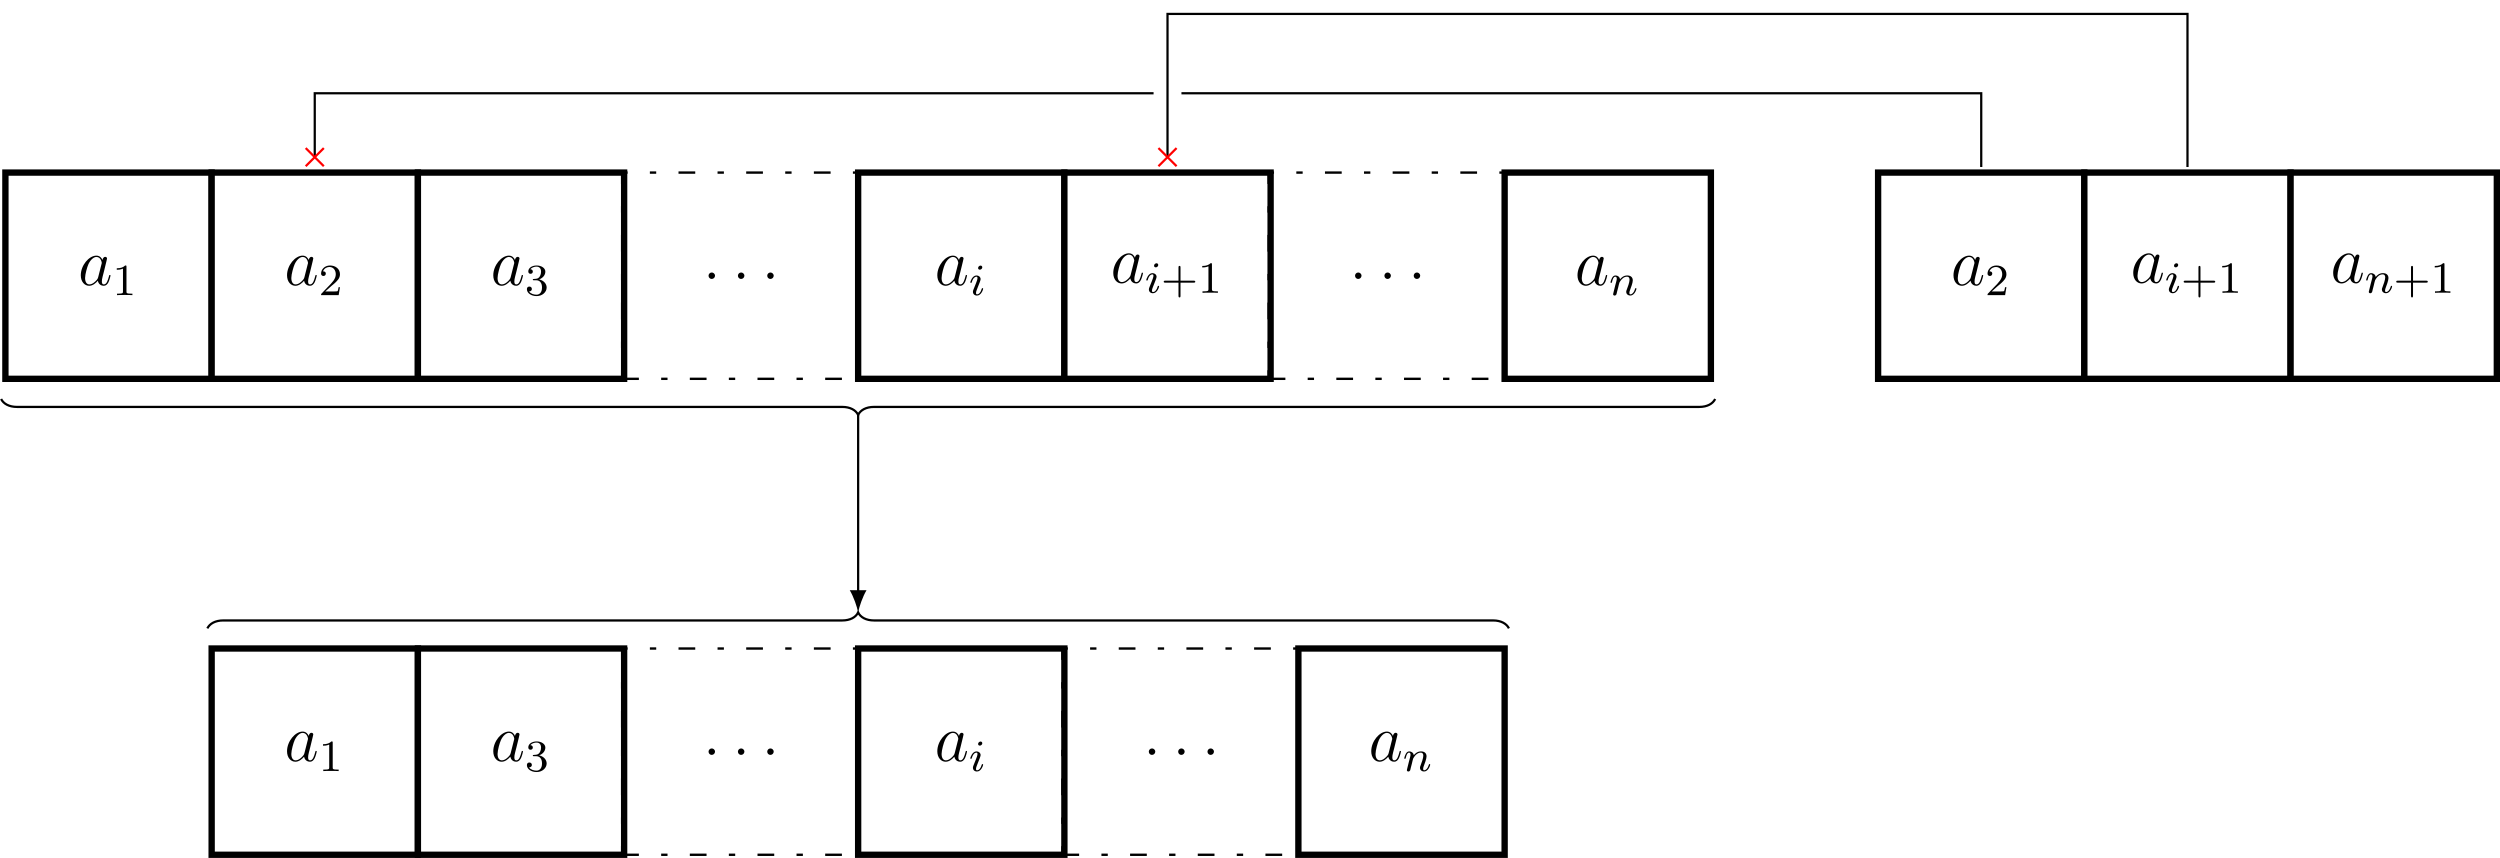
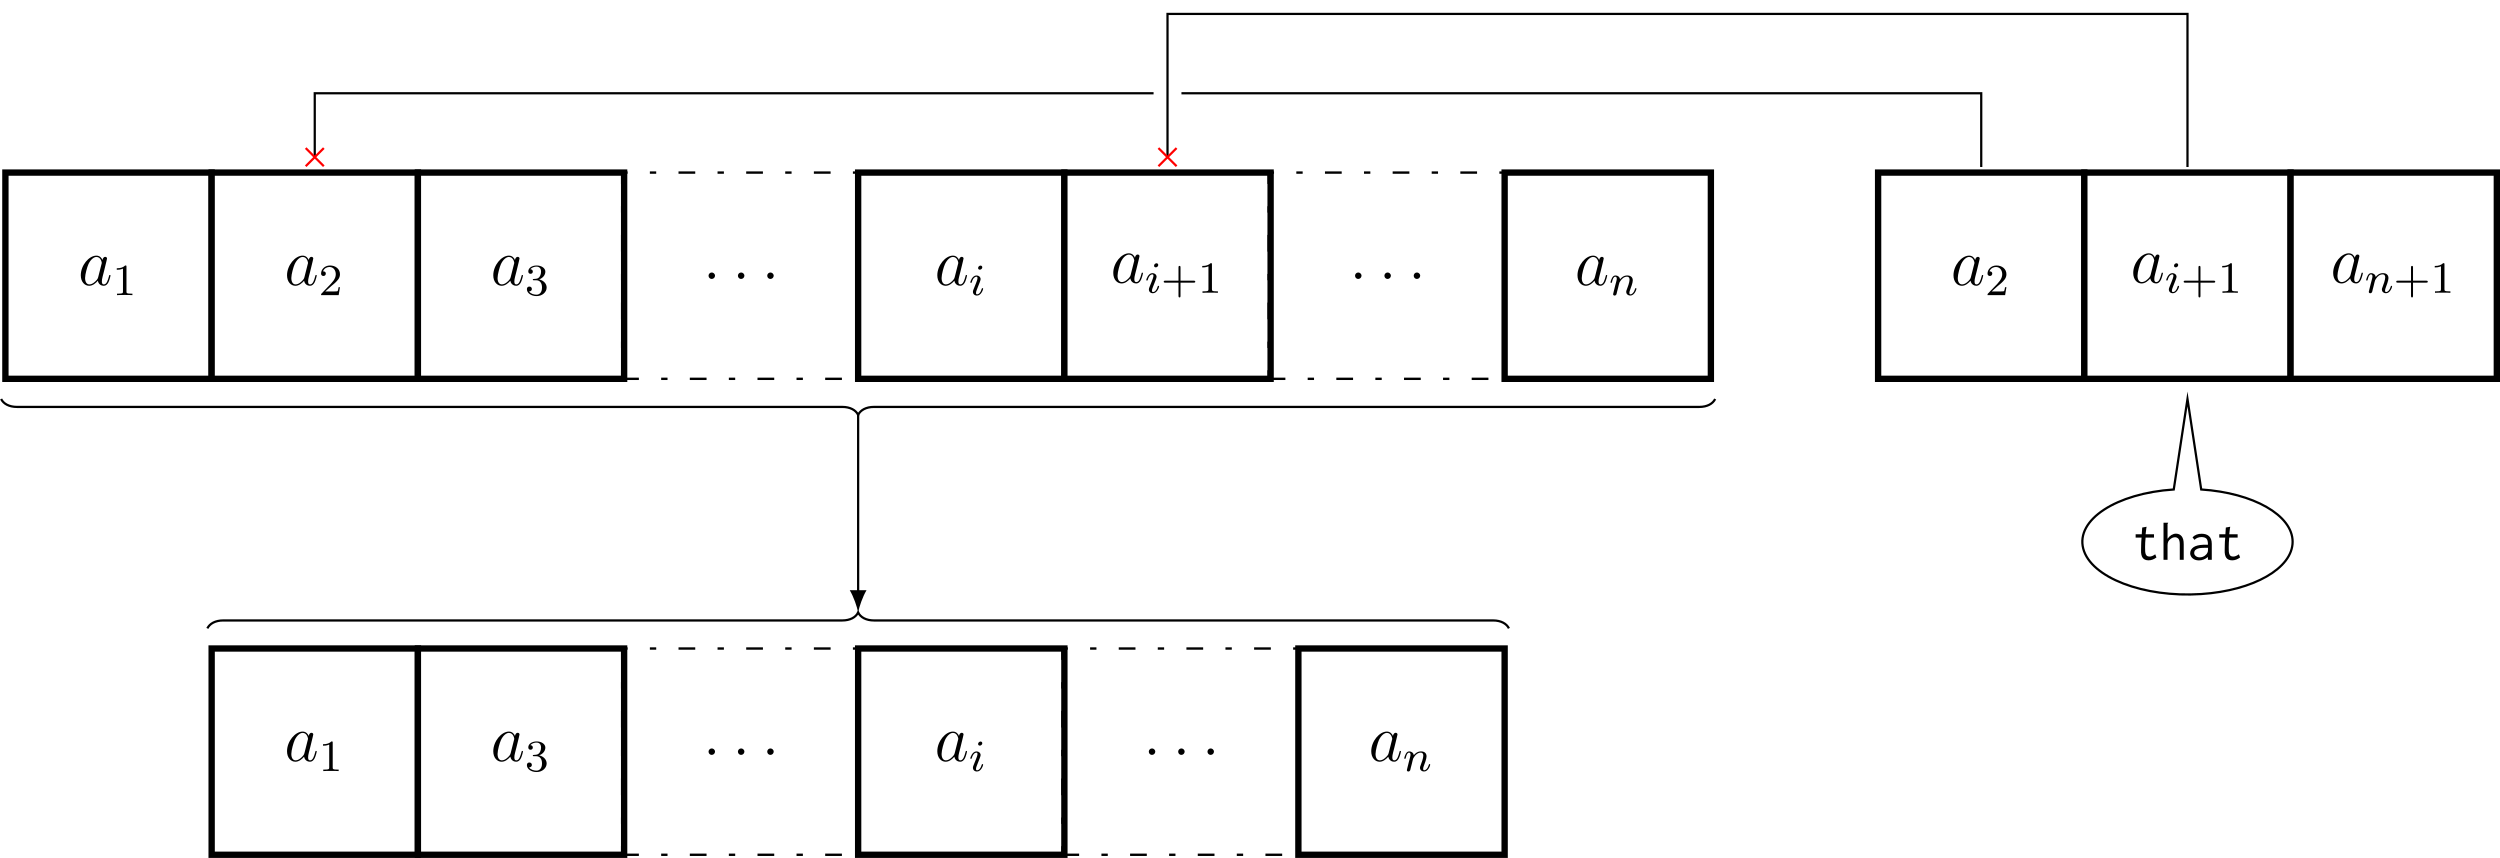
<svg xmlns="http://www.w3.org/2000/svg" xmlns:xlink="http://www.w3.org/1999/xlink" width="446.687pt" height="153.294pt" viewBox="0 0 446.687 153.294" version="1.1">
  <defs>
    <g>
      <symbol overflow="visible" id="glyph0-0">
        <path style="stroke:none;" d="" />
      </symbol>
      <symbol overflow="visible" id="glyph0-1">
        <path style="stroke:none;" d="M 3.594 -1.422 C 3.531 -1.219 3.531 -1.188 3.375 -0.969 C 3.109 -0.641 2.578 -0.125 2.016 -0.125 C 1.531 -0.125 1.25 -0.562 1.25 -1.266 C 1.25 -1.922 1.625 -3.266 1.859 -3.766 C 2.266 -4.609 2.828 -5.031 3.281 -5.031 C 4.078 -5.031 4.234 -4.047 4.234 -3.953 C 4.234 -3.938 4.203 -3.797 4.188 -3.766 Z M 4.359 -4.484 C 4.234 -4.797 3.906 -5.266 3.281 -5.266 C 1.938 -5.266 0.484 -3.531 0.484 -1.75 C 0.484 -0.578 1.172 0.125 1.984 0.125 C 2.641 0.125 3.203 -0.391 3.531 -0.781 C 3.656 -0.078 4.219 0.125 4.578 0.125 C 4.938 0.125 5.219 -0.094 5.438 -0.531 C 5.625 -0.938 5.797 -1.656 5.797 -1.703 C 5.797 -1.766 5.75 -1.812 5.672 -1.812 C 5.562 -1.812 5.562 -1.75 5.516 -1.578 C 5.328 -0.875 5.109 -0.125 4.609 -0.125 C 4.266 -0.125 4.25 -0.438 4.25 -0.672 C 4.25 -0.938 4.281 -1.078 4.391 -1.547 C 4.469 -1.844 4.531 -2.109 4.625 -2.453 C 5.062 -4.25 5.172 -4.672 5.172 -4.75 C 5.172 -4.906 5.047 -5.047 4.859 -5.047 C 4.484 -5.047 4.391 -4.625 4.359 -4.484 Z M 4.359 -4.484 " />
      </symbol>
      <symbol overflow="visible" id="glyph0-2">
        <path style="stroke:none;" d="M 2.203 -0.578 C 2.203 -0.922 1.906 -1.156 1.625 -1.156 C 1.281 -1.156 1.047 -0.875 1.047 -0.578 C 1.047 -0.234 1.328 0 1.609 0 C 1.953 0 2.203 -0.281 2.203 -0.578 Z M 2.203 -0.578 " />
      </symbol>
      <symbol overflow="visible" id="glyph1-0">
        <path style="stroke:none;" d="" />
      </symbol>
      <symbol overflow="visible" id="glyph1-1">
        <path style="stroke:none;" d="M 2.5 -5.078 C 2.5 -5.297 2.484 -5.297 2.266 -5.297 C 1.938 -4.984 1.516 -4.797 0.766 -4.797 L 0.766 -4.531 C 0.984 -4.531 1.406 -4.531 1.875 -4.734 L 1.875 -0.656 C 1.875 -0.359 1.844 -0.266 1.094 -0.266 L 0.812 -0.266 L 0.812 0 C 1.141 -0.031 1.828 -0.031 2.188 -0.031 C 2.547 -0.031 3.234 -0.031 3.562 0 L 3.562 -0.266 L 3.281 -0.266 C 2.531 -0.266 2.5 -0.359 2.5 -0.656 Z M 2.5 -5.078 " />
      </symbol>
      <symbol overflow="visible" id="glyph1-2">
        <path style="stroke:none;" d="M 2.25 -1.625 C 2.375 -1.75 2.703 -2.016 2.844 -2.125 C 3.328 -2.578 3.797 -3.016 3.797 -3.734 C 3.797 -4.688 3 -5.297 2.016 -5.297 C 1.047 -5.297 0.422 -4.578 0.422 -3.859 C 0.422 -3.469 0.734 -3.422 0.844 -3.422 C 1.016 -3.422 1.266 -3.531 1.266 -3.844 C 1.266 -4.25 0.859 -4.25 0.766 -4.25 C 1 -4.844 1.531 -5.031 1.922 -5.031 C 2.656 -5.031 3.047 -4.406 3.047 -3.734 C 3.047 -2.906 2.469 -2.297 1.516 -1.344 L 0.516 -0.297 C 0.422 -0.219 0.422 -0.203 0.422 0 L 3.562 0 L 3.797 -1.422 L 3.547 -1.422 C 3.531 -1.266 3.469 -0.875 3.375 -0.719 C 3.328 -0.656 2.719 -0.656 2.594 -0.656 L 1.172 -0.656 Z M 2.25 -1.625 " />
      </symbol>
      <symbol overflow="visible" id="glyph1-3">
        <path style="stroke:none;" d="M 2.016 -2.656 C 2.641 -2.656 3.047 -2.203 3.047 -1.359 C 3.047 -0.359 2.484 -0.078 2.062 -0.078 C 1.625 -0.078 1.016 -0.234 0.734 -0.656 C 1.031 -0.656 1.234 -0.844 1.234 -1.094 C 1.234 -1.359 1.047 -1.531 0.781 -1.531 C 0.578 -1.531 0.344 -1.406 0.344 -1.078 C 0.344 -0.328 1.156 0.172 2.078 0.172 C 3.125 0.172 3.875 -0.562 3.875 -1.359 C 3.875 -2.031 3.344 -2.625 2.531 -2.812 C 3.156 -3.031 3.641 -3.562 3.641 -4.203 C 3.641 -4.844 2.922 -5.297 2.094 -5.297 C 1.234 -5.297 0.594 -4.844 0.594 -4.234 C 0.594 -3.938 0.781 -3.812 1 -3.812 C 1.25 -3.812 1.406 -3.984 1.406 -4.219 C 1.406 -4.516 1.141 -4.625 0.969 -4.625 C 1.312 -5.062 1.922 -5.094 2.062 -5.094 C 2.266 -5.094 2.875 -5.031 2.875 -4.203 C 2.875 -3.656 2.641 -3.312 2.531 -3.188 C 2.297 -2.938 2.109 -2.922 1.625 -2.891 C 1.469 -2.891 1.406 -2.875 1.406 -2.766 C 1.406 -2.656 1.484 -2.656 1.625 -2.656 Z M 2.016 -2.656 " />
      </symbol>
      <symbol overflow="visible" id="glyph1-4">
        <path style="stroke:none;" d="M 3.469 -1.812 L 5.812 -1.812 C 5.922 -1.812 6.109 -1.812 6.109 -1.984 C 6.109 -2.172 5.922 -2.172 5.812 -2.172 L 3.469 -2.172 L 3.469 -4.531 C 3.469 -4.641 3.469 -4.812 3.297 -4.812 C 3.109 -4.812 3.109 -4.641 3.109 -4.531 L 3.109 -2.172 L 0.75 -2.172 C 0.641 -2.172 0.469 -2.172 0.469 -1.984 C 0.469 -1.812 0.641 -1.812 0.75 -1.812 L 3.109 -1.812 L 3.109 0.547 C 3.109 0.656 3.109 0.828 3.297 0.828 C 3.469 0.828 3.469 0.656 3.469 0.547 Z M 3.469 -1.812 " />
      </symbol>
      <symbol overflow="visible" id="glyph2-0">
        <path style="stroke:none;" d="" />
      </symbol>
      <symbol overflow="visible" id="glyph2-1">
        <path style="stroke:none;" d="M 2.375 -4.969 C 2.375 -5.141 2.25 -5.281 2.062 -5.281 C 1.859 -5.281 1.625 -5.078 1.625 -4.844 C 1.625 -4.672 1.75 -4.547 1.938 -4.547 C 2.141 -4.547 2.375 -4.734 2.375 -4.969 Z M 1.219 -2.047 L 0.781 -0.953 C 0.734 -0.828 0.703 -0.734 0.703 -0.594 C 0.703 -0.203 1 0.078 1.422 0.078 C 2.203 0.078 2.531 -1.031 2.531 -1.141 C 2.531 -1.219 2.469 -1.25 2.406 -1.25 C 2.312 -1.25 2.297 -1.188 2.266 -1.109 C 2.094 -0.469 1.766 -0.141 1.438 -0.141 C 1.344 -0.141 1.25 -0.188 1.25 -0.391 C 1.25 -0.594 1.312 -0.734 1.406 -0.984 C 1.484 -1.188 1.562 -1.406 1.656 -1.625 L 1.906 -2.266 C 1.969 -2.453 2.078 -2.703 2.078 -2.844 C 2.078 -3.234 1.75 -3.516 1.344 -3.516 C 0.578 -3.516 0.234 -2.406 0.234 -2.297 C 0.234 -2.219 0.297 -2.188 0.359 -2.188 C 0.469 -2.188 0.469 -2.234 0.5 -2.312 C 0.719 -3.078 1.078 -3.297 1.328 -3.297 C 1.438 -3.297 1.516 -3.25 1.516 -3.031 C 1.516 -2.953 1.5 -2.844 1.422 -2.594 Z M 1.219 -2.047 " />
      </symbol>
      <symbol overflow="visible" id="glyph2-2">
        <path style="stroke:none;" d="M 1.594 -1.312 C 1.625 -1.422 1.703 -1.734 1.719 -1.844 C 1.828 -2.281 1.828 -2.281 2.016 -2.547 C 2.281 -2.938 2.656 -3.297 3.188 -3.297 C 3.469 -3.297 3.641 -3.125 3.641 -2.75 C 3.641 -2.312 3.312 -1.406 3.156 -1.016 C 3.047 -0.75 3.047 -0.703 3.047 -0.594 C 3.047 -0.141 3.422 0.078 3.766 0.078 C 4.547 0.078 4.875 -1.031 4.875 -1.141 C 4.875 -1.219 4.812 -1.25 4.75 -1.25 C 4.656 -1.25 4.641 -1.188 4.625 -1.109 C 4.438 -0.453 4.094 -0.141 3.797 -0.141 C 3.672 -0.141 3.609 -0.219 3.609 -0.406 C 3.609 -0.594 3.672 -0.766 3.75 -0.969 C 3.859 -1.266 4.219 -2.188 4.219 -2.625 C 4.219 -3.234 3.797 -3.516 3.234 -3.516 C 2.578 -3.516 2.172 -3.125 1.938 -2.828 C 1.875 -3.266 1.531 -3.516 1.125 -3.516 C 0.844 -3.516 0.641 -3.328 0.516 -3.078 C 0.312 -2.703 0.234 -2.312 0.234 -2.297 C 0.234 -2.219 0.297 -2.188 0.359 -2.188 C 0.469 -2.188 0.469 -2.219 0.531 -2.438 C 0.625 -2.828 0.766 -3.297 1.094 -3.297 C 1.312 -3.297 1.359 -3.094 1.359 -2.922 C 1.359 -2.766 1.312 -2.625 1.25 -2.359 C 1.234 -2.297 1.109 -1.828 1.078 -1.719 L 0.781 -0.516 C 0.75 -0.391 0.703 -0.203 0.703 -0.172 C 0.703 0.016 0.859 0.078 0.969 0.078 C 1.109 0.078 1.234 -0.016 1.281 -0.109 C 1.312 -0.156 1.375 -0.438 1.406 -0.594 Z M 1.594 -1.312 " />
      </symbol>
+       <symbol overflow="visible" id="glyph3-0">
+         <path style="stroke:none;" d="" />
+       </symbol>
+       <symbol overflow="visible" id="glyph3-1">
+         <path style="stroke:none;" d="M 1.875 -5.766 L 1.797 -4.562 L 0.703 -4.562 L 0.703 -3.969 L 1.766 -3.969 C 1.719 -3.484 1.688 -3.047 1.688 -2.672 C 1.672 -2.297 1.672 -2 1.672 -1.75 C 1.641 -1.109 1.75 -0.641 1.969 -0.344 C 2.188 -0.062 2.531 0.094 3.016 0.094 C 3.5 0.094 3.969 -0.078 4.422 -0.422 L 4.203 -0.984 C 3.844 -0.719 3.5 -0.578 3.188 -0.578 C 3.016 -0.578 2.875 -0.625 2.766 -0.672 C 2.656 -0.75 2.578 -0.844 2.516 -0.984 C 2.469 -1.109 2.422 -1.281 2.406 -1.5 C 2.406 -1.719 2.391 -1.984 2.391 -2.297 C 2.391 -2.828 2.422 -3.375 2.484 -3.969 L 3.984 -3.969 L 3.984 -4.562 L 2.484 -4.562 L 2.609 -5.625 C 2.609 -5.656 2.625 -5.688 2.625 -5.734 C 2.656 -5.797 2.656 -5.844 2.656 -5.906 Z M 1.875 -5.766 " />
+       </symbol>
+       <symbol overflow="visible" id="glyph3-2">
+         <path style="stroke:none;" d="M 0.703 0 L 1.422 0 L 1.422 -2.625 C 1.422 -2.844 1.469 -3.047 1.531 -3.219 C 1.609 -3.391 1.719 -3.531 1.875 -3.656 C 2.016 -3.781 2.156 -3.875 2.312 -3.938 C 2.469 -4 2.625 -4.031 2.766 -4.031 C 3 -4.031 3.203 -3.938 3.375 -3.75 C 3.531 -3.562 3.609 -3.219 3.609 -2.734 L 3.609 0 L 4.312 0 L 4.312 -2.766 C 4.312 -3.109 4.281 -3.406 4.219 -3.641 C 4.141 -3.875 4.062 -4.078 3.922 -4.234 C 3.797 -4.375 3.656 -4.484 3.484 -4.562 C 3.312 -4.625 3.125 -4.672 2.922 -4.672 C 2.641 -4.672 2.375 -4.578 2.094 -4.422 C 1.828 -4.25 1.609 -4.031 1.422 -3.75 L 1.422 -6.391 C 1.438 -6.438 1.453 -6.484 1.5 -6.516 C 1.516 -6.562 1.531 -6.594 1.531 -6.609 C 1.531 -6.625 1.531 -6.625 1.531 -6.625 L 0.703 -6.625 Z M 0.703 0 " />
+       </symbol>
+       <symbol overflow="visible" id="glyph3-3">
+         <path style="stroke:none;" d="M 0.906 -4.016 L 1.25 -3.562 C 1.578 -3.891 2 -4.062 2.484 -4.062 C 2.875 -4.062 3.172 -3.984 3.375 -3.797 C 3.547 -3.625 3.656 -3.297 3.656 -2.844 L 3.656 -2.688 L 2.797 -2.688 C 2.047 -2.656 1.469 -2.516 1.078 -2.25 C 0.688 -1.969 0.484 -1.609 0.484 -1.156 C 0.484 -1 0.516 -0.844 0.594 -0.703 C 0.656 -0.547 0.766 -0.406 0.891 -0.297 C 1.031 -0.172 1.203 -0.062 1.375 0 C 1.578 0.062 1.781 0.109 2.031 0.109 C 2.625 0.109 3.172 -0.094 3.656 -0.5 L 3.656 0 L 4.344 0 L 4.344 -2.828 C 4.344 -3.484 4.172 -3.953 3.844 -4.234 C 3.531 -4.516 3.094 -4.656 2.531 -4.656 C 1.859 -4.656 1.312 -4.453 0.906 -4.016 Z M 3.672 -2.141 L 3.672 -1.828 C 3.672 -1.609 3.656 -1.422 3.578 -1.297 C 3.547 -1.219 3.484 -1.141 3.422 -1.031 C 3.344 -0.953 3.25 -0.859 3.125 -0.75 C 3.016 -0.672 2.875 -0.594 2.719 -0.531 C 2.547 -0.469 2.375 -0.438 2.172 -0.438 C 1.906 -0.438 1.672 -0.516 1.484 -0.672 C 1.297 -0.812 1.203 -1 1.203 -1.219 C 1.203 -1.344 1.234 -1.453 1.281 -1.578 C 1.328 -1.672 1.422 -1.781 1.562 -1.859 C 1.688 -1.953 1.875 -2.016 2.109 -2.078 C 2.328 -2.109 2.625 -2.141 3 -2.141 C 3.078 -2.141 3.156 -2.141 3.25 -2.141 C 3.328 -2.141 3.422 -2.141 3.516 -2.141 Z M 3.672 -2.141 " />
+       </symbol>
    </g>
    <clipPath id="clip1">
      <path d="M 409 30 L 446.688 30 L 446.688 68 L 409 68 Z M 409 30 " />
    </clipPath>
    <clipPath id="clip2">
      <path d="M 408 30 L 446.688 30 L 446.688 69 L 408 69 Z M 408 30 " />
    </clipPath>
    <clipPath id="clip3">
      <path d="M 37 115 L 76 115 L 76 153.293 L 37 153.293 Z M 37 115 " />
    </clipPath>
    <clipPath id="clip4">
      <path d="M 74 115 L 113 115 L 113 153.293 L 74 153.293 Z M 74 115 " />
    </clipPath>
    <clipPath id="clip5">
      <path d="M 152 115 L 191 115 L 191 153.293 L 152 153.293 Z M 152 115 " />
    </clipPath>
    <clipPath id="clip6">
      <path d="M 231 115 L 270 115 L 270 153.293 L 231 153.293 Z M 231 115 " />
    </clipPath>
  </defs>
  <g id="surface1">
    <path style="fill-rule:nonzero;fill:rgb(100%,100%,100%);fill-opacity:1;stroke-width:1.134;stroke-linecap:butt;stroke-linejoin:miter;stroke:rgb(0%,0%,0%);stroke-opacity:1;stroke-miterlimit:10;" d="M -18.426 -18.425 L 18.425 -18.425 L 18.425 18.426 L -18.426 18.426 Z M -18.426 -18.425 " transform="matrix(1,0,0,-1,19.391,49.262)" />
    <g style="fill:rgb(0%,0%,0%);fill-opacity:1;">
      <use xlink:href="#glyph0-1" x="13.952" y="50.94" />
    </g>
    <g style="fill:rgb(0%,0%,0%);fill-opacity:1;">
      <use xlink:href="#glyph1-1" x="20.097" y="52.733" />
    </g>
    <path style="fill-rule:nonzero;fill:rgb(100%,100%,100%);fill-opacity:1;stroke-width:1.134;stroke-linecap:butt;stroke-linejoin:miter;stroke:rgb(0%,0%,0%);stroke-opacity:1;stroke-miterlimit:10;" d="M -18.425 -18.425 L 18.427 -18.425 L 18.427 18.426 L -18.425 18.426 Z M -18.425 -18.425 " transform="matrix(1,0,0,-1,56.241,49.262)" />
    <g style="fill:rgb(0%,0%,0%);fill-opacity:1;">
      <use xlink:href="#glyph0-1" x="50.802" y="50.94" />
    </g>
    <g style="fill:rgb(0%,0%,0%);fill-opacity:1;">
      <use xlink:href="#glyph1-2" x="56.947" y="52.733" />
    </g>
    <path style="fill-rule:nonzero;fill:rgb(100%,100%,100%);fill-opacity:1;stroke-width:1.134;stroke-linecap:butt;stroke-linejoin:miter;stroke:rgb(0%,0%,0%);stroke-opacity:1;stroke-miterlimit:10;" d="M -18.424 -18.425 L 18.424 -18.425 L 18.424 18.426 L -18.424 18.426 Z M -18.424 -18.425 " transform="matrix(1,0,0,-1,93.092,49.262)" />
    <g style="fill:rgb(0%,0%,0%);fill-opacity:1;">
      <use xlink:href="#glyph0-1" x="87.653" y="50.94" />
    </g>
    <g style="fill:rgb(0%,0%,0%);fill-opacity:1;">
      <use xlink:href="#glyph1-3" x="93.798" y="52.733" />
    </g>
    <path style="fill:none;stroke-width:0.425;stroke-linecap:butt;stroke-linejoin:miter;stroke:rgb(0%,0%,0%);stroke-opacity:1;stroke-dasharray:2.989,3.985,1.134,3.985;stroke-miterlimit:10;" d="M -21.262 -18.425 L 21.262 -18.425 L 21.262 18.426 L -21.262 18.426 Z M -21.262 -18.425 " transform="matrix(1,0,0,-1,132.422,49.262)" />
    <g style="fill:rgb(0%,0%,0%);fill-opacity:1;">
      <use xlink:href="#glyph0-2" x="125.552" y="49.844" />
    </g>
    <g style="fill:rgb(0%,0%,0%);fill-opacity:1;">
      <use xlink:href="#glyph0-2" x="130.8" y="49.844" />
    </g>
    <g style="fill:rgb(0%,0%,0%);fill-opacity:1;">
      <use xlink:href="#glyph0-2" x="136.037" y="49.844" />
    </g>
    <path style="fill-rule:nonzero;fill:rgb(100%,100%,100%);fill-opacity:1;stroke-width:1.134;stroke-linecap:butt;stroke-linejoin:miter;stroke:rgb(0%,0%,0%);stroke-opacity:1;stroke-miterlimit:10;" d="M -18.425 -18.425 L 18.427 -18.425 L 18.427 18.426 L -18.425 18.426 Z M -18.425 -18.425 " transform="matrix(1,0,0,-1,171.753,49.262)" />
    <g style="fill:rgb(0%,0%,0%);fill-opacity:1;">
      <use xlink:href="#glyph0-1" x="166.99" y="50.94" />
    </g>
    <g style="fill:rgb(0%,0%,0%);fill-opacity:1;">
      <use xlink:href="#glyph2-1" x="173.135" y="52.733" />
    </g>
    <path style="fill-rule:nonzero;fill:rgb(100%,100%,100%);fill-opacity:1;stroke-width:1.134;stroke-linecap:butt;stroke-linejoin:miter;stroke:rgb(0%,0%,0%);stroke-opacity:1;stroke-miterlimit:10;" d="M -18.427 -18.425 L 18.424 -18.425 L 18.424 18.426 L -18.427 18.426 Z M -18.427 -18.425 " transform="matrix(1,0,0,-1,208.603,49.262)" />
    <g style="fill:rgb(0%,0%,0%);fill-opacity:1;">
      <use xlink:href="#glyph0-1" x="198.43" y="50.524" />
    </g>
    <g style="fill:rgb(0%,0%,0%);fill-opacity:1;">
      <use xlink:href="#glyph2-1" x="204.575" y="52.318" />
    </g>
    <g style="fill:rgb(0%,0%,0%);fill-opacity:1;">
      <use xlink:href="#glyph1-4" x="207.458" y="52.318" />
      <use xlink:href="#glyph1-1" x="214.044" y="52.318" />
    </g>
    <path style="fill:none;stroke-width:0.425;stroke-linecap:butt;stroke-linejoin:miter;stroke:rgb(0%,0%,0%);stroke-opacity:1;stroke-dasharray:2.989,3.985,1.134,3.985;stroke-miterlimit:10;" d="M -21.258 -18.425 L 21.261 -18.425 L 21.261 18.426 L -21.258 18.426 Z M -21.258 -18.425 " transform="matrix(1,0,0,-1,247.934,49.262)" />
    <g style="fill:rgb(0%,0%,0%);fill-opacity:1;">
      <use xlink:href="#glyph0-2" x="241.064" y="49.844" />
    </g>
    <g style="fill:rgb(0%,0%,0%);fill-opacity:1;">
      <use xlink:href="#glyph0-2" x="246.312" y="49.844" />
    </g>
    <g style="fill:rgb(0%,0%,0%);fill-opacity:1;">
      <use xlink:href="#glyph0-2" x="251.549" y="49.844" />
    </g>
    <path style="fill-rule:nonzero;fill:rgb(100%,100%,100%);fill-opacity:1;stroke-width:1.134;stroke-linecap:butt;stroke-linejoin:miter;stroke:rgb(0%,0%,0%);stroke-opacity:1;stroke-miterlimit:10;" d="M -18.425 -18.425 L 18.426 -18.425 L 18.426 18.426 L -18.425 18.426 Z M -18.425 -18.425 " transform="matrix(1,0,0,-1,287.265,49.262)" />
    <g style="fill:rgb(0%,0%,0%);fill-opacity:1;">
      <use xlink:href="#glyph0-1" x="281.374" y="50.94" />
    </g>
    <g style="fill:rgb(0%,0%,0%);fill-opacity:1;">
      <use xlink:href="#glyph2-2" x="287.519" y="52.733" />
    </g>
    <path style="fill-rule:nonzero;fill:rgb(100%,100%,100%);fill-opacity:1;stroke-width:1.134;stroke-linecap:butt;stroke-linejoin:miter;stroke:rgb(0%,0%,0%);stroke-opacity:1;stroke-miterlimit:10;" d="M 0.001 -18.425 L 36.849 -18.425 L 36.849 18.426 L 0.001 18.426 Z M 0.001 -18.425 " transform="matrix(1,0,0,-1,335.569,49.262)" />
    <g style="fill:rgb(0%,0%,0%);fill-opacity:1;">
      <use xlink:href="#glyph0-1" x="348.556" y="50.94" />
    </g>
    <g style="fill:rgb(0%,0%,0%);fill-opacity:1;">
      <use xlink:href="#glyph1-2" x="354.7" y="52.733" />
    </g>
    <path style="fill-rule:nonzero;fill:rgb(100%,100%,100%);fill-opacity:1;stroke-width:1.134;stroke-linecap:butt;stroke-linejoin:miter;stroke:rgb(0%,0%,0%);stroke-opacity:1;stroke-miterlimit:10;" d="M -0.001 -18.425 L 36.851 -18.425 L 36.851 18.426 L -0.001 18.426 Z M -0.001 -18.425 " transform="matrix(1,0,0,-1,372.419,49.262)" />
    <g style="fill:rgb(0%,0%,0%);fill-opacity:1;">
      <use xlink:href="#glyph0-1" x="380.671" y="50.524" />
    </g>
    <g style="fill:rgb(0%,0%,0%);fill-opacity:1;">
      <use xlink:href="#glyph2-1" x="386.816" y="52.318" />
    </g>
    <g style="fill:rgb(0%,0%,0%);fill-opacity:1;">
      <use xlink:href="#glyph1-4" x="389.699" y="52.318" />
      <use xlink:href="#glyph1-1" x="396.285" y="52.318" />
    </g>
    <g clip-path="url(#clip1)" clip-rule="nonzero">
      <path style=" stroke:none;fill-rule:nonzero;fill:rgb(100%,100%,100%);fill-opacity:1;" d="M 409.27 67.688 L 446.121 67.688 L 446.121 30.836 L 409.27 30.836 Z M 409.27 67.688 " />
    </g>
    <g clip-path="url(#clip2)" clip-rule="nonzero">
      <path style="fill:none;stroke-width:1.134;stroke-linecap:butt;stroke-linejoin:miter;stroke:rgb(0%,0%,0%);stroke-opacity:1;stroke-miterlimit:10;" d="M -0 -18.425 L 36.851 -18.425 L 36.851 18.426 L -0 18.426 Z M -0 -18.425 " transform="matrix(1,0,0,-1,409.27,49.262)" />
    </g>
    <g style="fill:rgb(0%,0%,0%);fill-opacity:1;">
      <use xlink:href="#glyph0-1" x="416.394" y="50.524" />
    </g>
    <g style="fill:rgb(0%,0%,0%);fill-opacity:1;">
      <use xlink:href="#glyph2-2" x="422.539" y="52.318" />
    </g>
    <g style="fill:rgb(0%,0%,0%);fill-opacity:1;">
      <use xlink:href="#glyph1-4" x="427.677" y="52.318" />
      <use xlink:href="#glyph1-1" x="434.263" y="52.318" />
+     </g>
+     <path style="fill:none;stroke-width:0.399;stroke-linecap:butt;stroke-linejoin:miter;stroke:rgb(0%,0%,0%);stroke-opacity:1;stroke-miterlimit:10;" d="M 237.52 -22.027 L 235.067 -38.195 C 224.781 -38.875 217.543 -43.609 218.895 -48.769 C 220.25 -53.929 229.684 -57.558 239.973 -56.879 C 249.317 -56.265 256.305 -52.265 256.305 -47.539 C 256.305 -42.808 249.317 -38.812 239.973 -38.195 Z M 237.52 -22.027 " transform="matrix(1,0,0,-1,153.328,49.262)" />
+     <g style="fill:rgb(0%,0%,0%);fill-opacity:1;">
+       <use xlink:href="#glyph3-1" x="380.882" y="100.023" />
+       <use xlink:href="#glyph3-2" x="385.863" y="100.023" />
+       <use xlink:href="#glyph3-3" x="390.845" y="100.023" />
+       <use xlink:href="#glyph3-1" x="395.826" y="100.023" />
    </g>
    <path style="fill:none;stroke-width:4.981;stroke-linecap:butt;stroke-linejoin:miter;stroke:rgb(100%,100%,100%);stroke-opacity:1;stroke-miterlimit:10;" d="M 200.668 19.422 L 200.668 32.598 L -97.09 32.598 L -97.09 19.422 " transform="matrix(1,0,0,-1,153.328,49.262)" />
    <path style="fill:none;stroke-width:0.399;stroke-linecap:butt;stroke-linejoin:miter;stroke:rgb(0%,0%,0%);stroke-opacity:1;stroke-miterlimit:10;" d="M 200.668 19.422 L 200.668 32.598 L -97.09 32.598 L -97.09 21.184 " transform="matrix(1,0,0,-1,153.328,49.262)" />
    <path style="fill:none;stroke-width:0.399;stroke-linecap:butt;stroke-linejoin:miter;stroke:rgb(100%,0%,0%);stroke-opacity:1;stroke-miterlimit:10;" d="M 1.62 1.619 L -0.001 -0.002 M -1.622 1.619 L -0.001 -0.002 M -1.622 -1.619 L -0.001 -0.002 M 1.62 -1.619 L -0.001 -0.002 " transform="matrix(0,1,1,0,56.24008,28.0791)" />
    <path style="fill:none;stroke-width:4.981;stroke-linecap:butt;stroke-linejoin:miter;stroke:rgb(100%,100%,100%);stroke-opacity:1;stroke-miterlimit:10;" d="M 237.52 19.422 L 237.52 46.774 L 55.277 46.774 L 55.277 19.422 " transform="matrix(1,0,0,-1,153.328,49.262)" />
    <path style="fill:none;stroke-width:0.399;stroke-linecap:butt;stroke-linejoin:miter;stroke:rgb(0%,0%,0%);stroke-opacity:1;stroke-miterlimit:10;" d="M 237.52 19.422 L 237.52 46.774 L 55.277 46.774 L 55.277 21.184 " transform="matrix(1,0,0,-1,153.328,49.262)" />
    <path style="fill:none;stroke-width:0.399;stroke-linecap:butt;stroke-linejoin:miter;stroke:rgb(100%,0%,0%);stroke-opacity:1;stroke-miterlimit:10;" d="M 1.62 1.622 L -0.001 0.001 M -1.622 1.622 L -0.001 0.001 M -1.622 -1.62 L -0.001 0.001 M 1.62 -1.62 L -0.001 0.001 " transform="matrix(0,1,1,0,208.6044,28.0791)" />
    <path style=" stroke:none;fill-rule:nonzero;fill:rgb(100%,100%,100%);fill-opacity:1;" d="M 37.816 152.727 L 74.668 152.727 L 74.668 115.875 L 37.816 115.875 Z M 37.816 152.727 " />
    <g clip-path="url(#clip3)" clip-rule="nonzero">
      <path style="fill:none;stroke-width:1.134;stroke-linecap:butt;stroke-linejoin:miter;stroke:rgb(0%,0%,0%);stroke-opacity:1;stroke-miterlimit:10;" d="M -18.425 -18.425 L 18.427 -18.425 L 18.427 18.427 L -18.425 18.427 Z M -18.425 -18.425 " transform="matrix(1,0,0,-1,56.241,134.302)" />
    </g>
    <g style="fill:rgb(0%,0%,0%);fill-opacity:1;">
      <use xlink:href="#glyph0-1" x="50.802" y="135.979" />
    </g>
    <g style="fill:rgb(0%,0%,0%);fill-opacity:1;">
      <use xlink:href="#glyph1-1" x="56.947" y="137.772" />
    </g>
    <path style=" stroke:none;fill-rule:nonzero;fill:rgb(100%,100%,100%);fill-opacity:1;" d="M 74.668 152.727 L 111.516 152.727 L 111.516 115.875 L 74.668 115.875 Z M 74.668 152.727 " />
    <g clip-path="url(#clip4)" clip-rule="nonzero">
      <path style="fill:none;stroke-width:1.134;stroke-linecap:butt;stroke-linejoin:miter;stroke:rgb(0%,0%,0%);stroke-opacity:1;stroke-miterlimit:10;" d="M -18.424 -18.425 L 18.424 -18.425 L 18.424 18.427 L -18.424 18.427 Z M -18.424 -18.425 " transform="matrix(1,0,0,-1,93.092,134.302)" />
    </g>
    <g style="fill:rgb(0%,0%,0%);fill-opacity:1;">
      <use xlink:href="#glyph0-1" x="87.653" y="135.979" />
    </g>
    <g style="fill:rgb(0%,0%,0%);fill-opacity:1;">
      <use xlink:href="#glyph1-3" x="93.798" y="137.772" />
    </g>
    <path style="fill:none;stroke-width:0.425;stroke-linecap:butt;stroke-linejoin:miter;stroke:rgb(0%,0%,0%);stroke-opacity:1;stroke-dasharray:2.989,3.985,1.134,3.985;stroke-miterlimit:10;" d="M -21.262 -18.425 L 21.262 -18.425 L 21.262 18.427 L -21.262 18.427 Z M -21.262 -18.425 " transform="matrix(1,0,0,-1,132.422,134.302)" />
    <g style="fill:rgb(0%,0%,0%);fill-opacity:1;">
      <use xlink:href="#glyph0-2" x="125.552" y="134.883" />
    </g>
    <g style="fill:rgb(0%,0%,0%);fill-opacity:1;">
      <use xlink:href="#glyph0-2" x="130.8" y="134.883" />
    </g>
    <g style="fill:rgb(0%,0%,0%);fill-opacity:1;">
      <use xlink:href="#glyph0-2" x="136.037" y="134.883" />
    </g>
    <path style=" stroke:none;fill-rule:nonzero;fill:rgb(100%,100%,100%);fill-opacity:1;" d="M 153.328 152.727 L 190.18 152.727 L 190.18 115.875 L 153.328 115.875 Z M 153.328 152.727 " />
    <g clip-path="url(#clip5)" clip-rule="nonzero">
      <path style="fill:none;stroke-width:1.134;stroke-linecap:butt;stroke-linejoin:miter;stroke:rgb(0%,0%,0%);stroke-opacity:1;stroke-miterlimit:10;" d="M -18.425 -18.425 L 18.427 -18.425 L 18.427 18.427 L -18.425 18.427 Z M -18.425 -18.425 " transform="matrix(1,0,0,-1,171.753,134.302)" />
    </g>
    <g style="fill:rgb(0%,0%,0%);fill-opacity:1;">
      <use xlink:href="#glyph0-1" x="166.99" y="135.979" />
    </g>
    <g style="fill:rgb(0%,0%,0%);fill-opacity:1;">
      <use xlink:href="#glyph2-1" x="173.135" y="137.772" />
    </g>
    <path style="fill:none;stroke-width:0.425;stroke-linecap:butt;stroke-linejoin:miter;stroke:rgb(0%,0%,0%);stroke-opacity:1;stroke-dasharray:2.989,3.985,1.134,3.985;stroke-miterlimit:10;" d="M -21.26 -18.425 L 21.26 -18.425 L 21.26 18.427 L -21.26 18.427 Z M -21.26 -18.425 " transform="matrix(1,0,0,-1,211.084,134.302)" />
    <g style="fill:rgb(0%,0%,0%);fill-opacity:1;">
      <use xlink:href="#glyph0-2" x="204.214" y="134.883" />
    </g>
    <g style="fill:rgb(0%,0%,0%);fill-opacity:1;">
      <use xlink:href="#glyph0-2" x="209.462" y="134.883" />
    </g>
    <g style="fill:rgb(0%,0%,0%);fill-opacity:1;">
      <use xlink:href="#glyph0-2" x="214.699" y="134.883" />
    </g>
    <path style=" stroke:none;fill-rule:nonzero;fill:rgb(100%,100%,100%);fill-opacity:1;" d="M 231.988 152.727 L 268.84 152.727 L 268.84 115.875 L 231.988 115.875 Z M 231.988 152.727 " />
    <g clip-path="url(#clip6)" clip-rule="nonzero">
      <path style="fill:none;stroke-width:1.134;stroke-linecap:butt;stroke-linejoin:miter;stroke:rgb(0%,0%,0%);stroke-opacity:1;stroke-miterlimit:10;" d="M -18.426 -18.425 L 18.426 -18.425 L 18.426 18.427 L -18.426 18.427 Z M -18.426 -18.425 " transform="matrix(1,0,0,-1,250.414,134.302)" />
    </g>
    <g style="fill:rgb(0%,0%,0%);fill-opacity:1;">
      <use xlink:href="#glyph0-1" x="244.524" y="135.979" />
    </g>
    <g style="fill:rgb(0%,0%,0%);fill-opacity:1;">
      <use xlink:href="#glyph2-2" x="250.669" y="137.772" />
    </g>
    <path style="fill:none;stroke-width:0.399;stroke-linecap:butt;stroke-linejoin:miter;stroke:rgb(0%,0%,0%);stroke-opacity:1;stroke-miterlimit:10;" d="M -153.129 -22.027 C -152.707 -22.879 -151.715 -23.445 -150.297 -23.445 L -2.836 -23.445 C -1.418 -23.445 -0.426 -24.011 0 -24.859 C 0.426 -24.011 1.418 -23.445 2.836 -23.445 L 150.297 -23.445 C 151.715 -23.445 152.707 -22.879 153.129 -22.027 " transform="matrix(1,0,0,-1,153.328,49.262)" />
    <path style="fill:none;stroke-width:0.399;stroke-linecap:butt;stroke-linejoin:miter;stroke:rgb(0%,0%,0%);stroke-opacity:1;stroke-miterlimit:10;" d="M -116.281 -63.015 C -115.855 -62.164 -114.863 -61.597 -113.445 -61.597 L -2.836 -61.597 C -1.418 -61.597 -0.426 -61.031 0 -60.179 C 0.426 -61.031 1.418 -61.597 2.836 -61.597 L 113.445 -61.597 C 114.863 -61.597 115.856 -62.164 116.281 -63.015 " transform="matrix(1,0,0,-1,153.328,49.262)" />
    <path style="fill:none;stroke-width:0.399;stroke-linecap:butt;stroke-linejoin:miter;stroke:rgb(0%,0%,0%);stroke-opacity:1;stroke-miterlimit:10;" d="M 0 -24.859 C 0 -37.386 0 -47.652 0 -56.593 " transform="matrix(1,0,0,-1,153.328,49.262)" />
    <path style=" stroke:none;fill-rule:nonzero;fill:rgb(0%,0%,0%);fill-opacity:1;" d="M 153.328 109.441 C 153.527 108.379 154.125 106.652 154.824 105.457 L 151.832 105.457 C 152.531 106.652 153.129 108.379 153.328 109.441 " />
  </g>
</svg>
